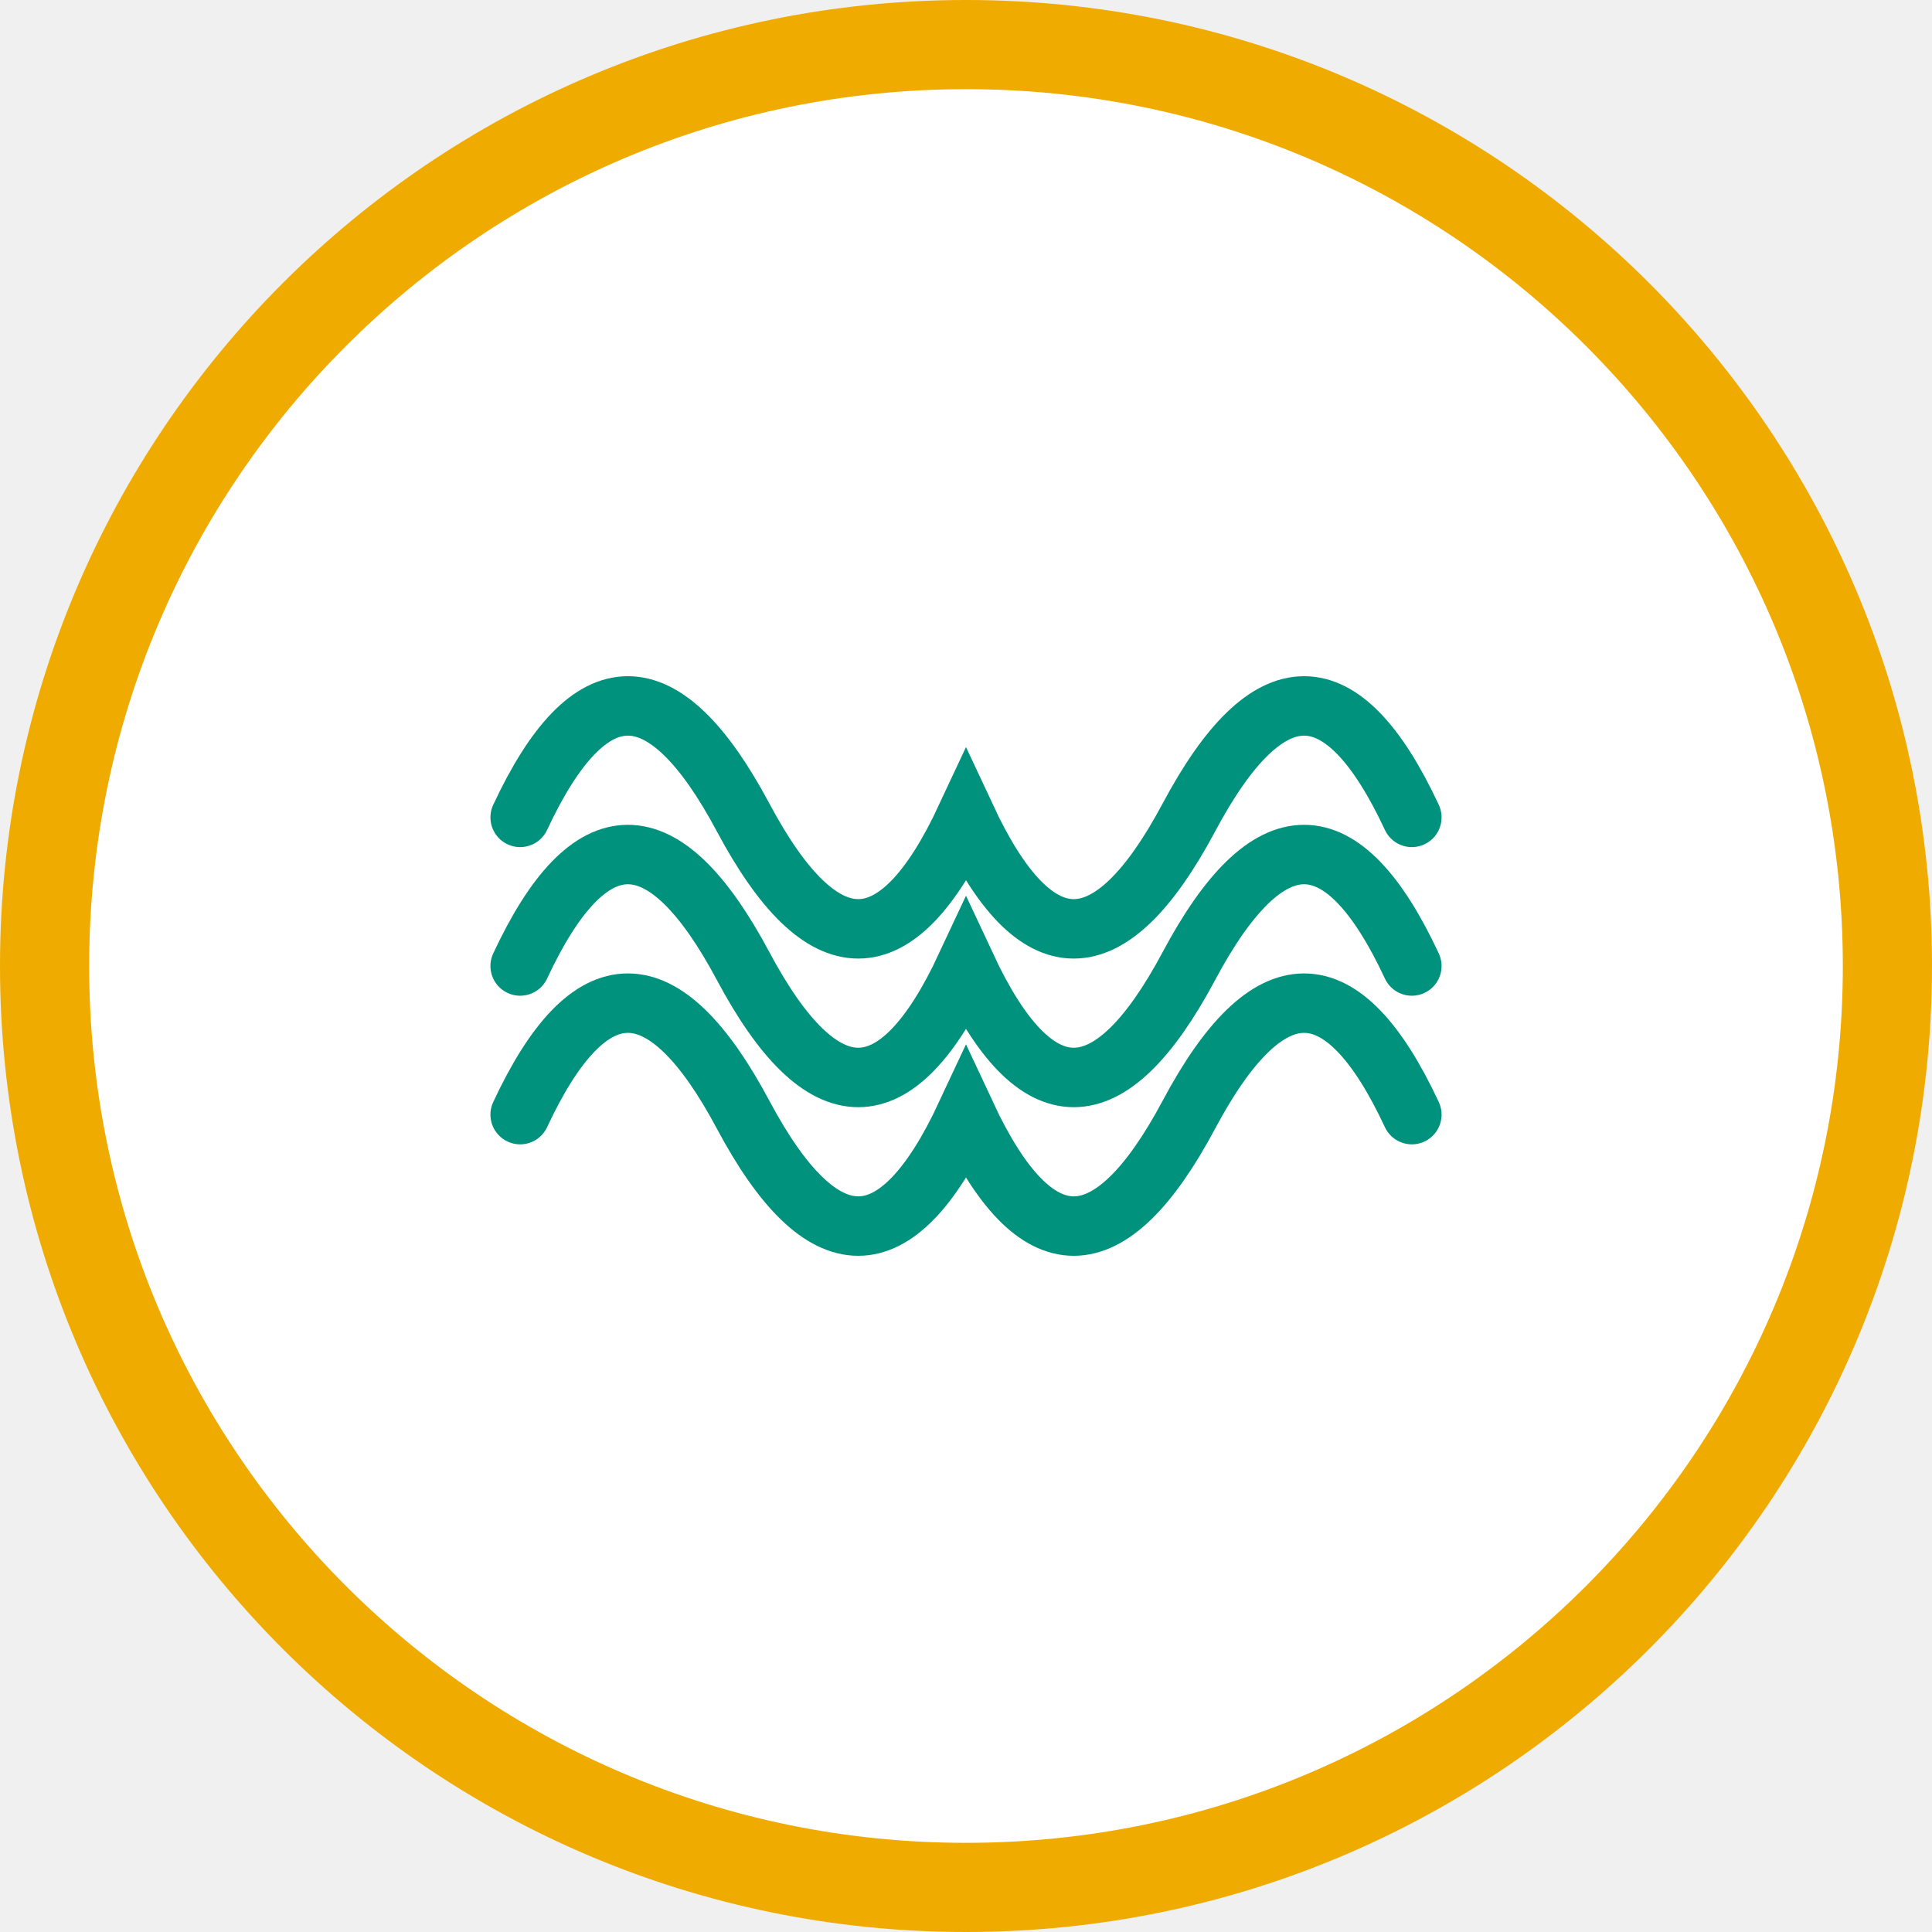
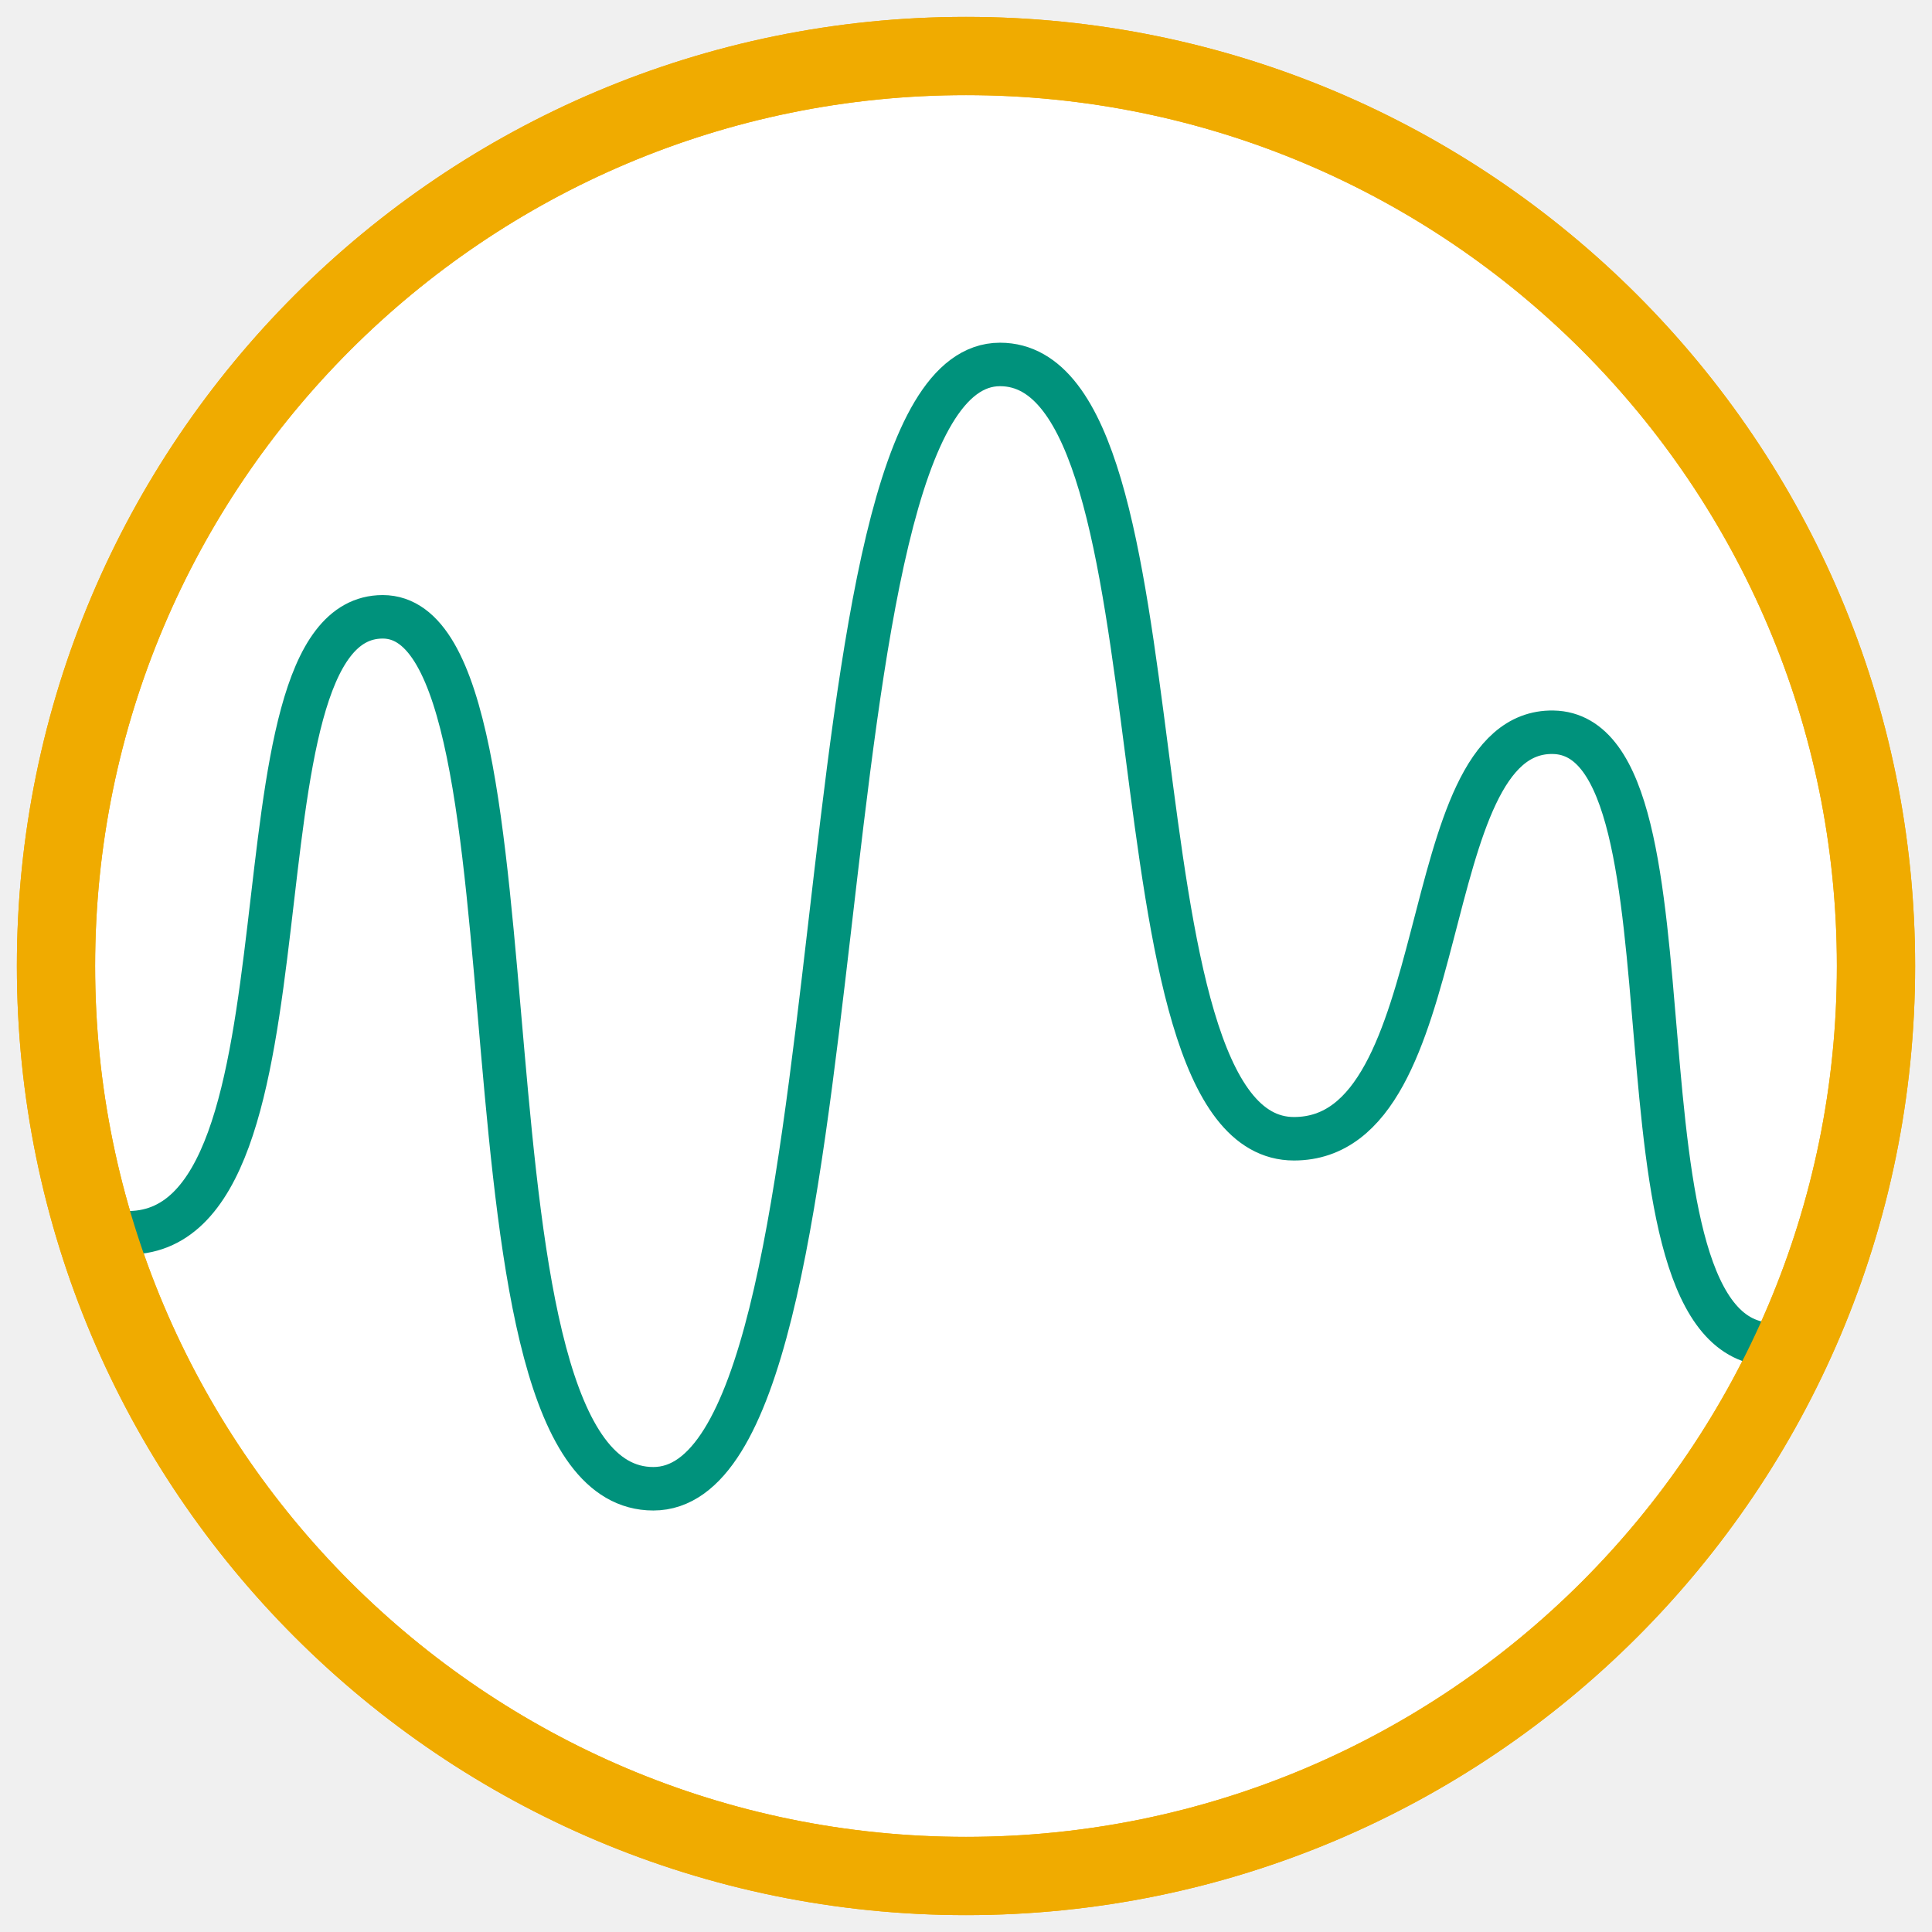
- <svg xmlns="http://www.w3.org/2000/svg" width="130" height="130" viewBox="0 0 130 130" fill="none">
-   <circle cx="65" cy="65" r="62" fill="white" stroke="#F0AB00" stroke-width="6" />
-   <path d="M35 65 Q 42 50, 50 65 T 65 65 Q 72 80, 80 65 T 95 65" stroke="#00927C" stroke-width="4" fill="none" stroke-linecap="round" />
-   <path d="M35 75 Q 42 60, 50 75 T 65 75 Q 72 90, 80 75 T 95 75" stroke="#00927C" stroke-width="4" fill="none" stroke-linecap="round" />
-   <path d="M35 55 Q 42 40, 50 55 T 65 55 Q 72 70, 80 55 T 95 55" stroke="#00927C" stroke-width="4" fill="none" stroke-linecap="round" />
+ <svg xmlns="http://www.w3.org/2000/svg" width="138" height="138" viewBox="0 0 138 138" fill="none">
+   <path d="M69 134C104.899 134 134 104.899 134 69C134 33.102 104.899 4 69 4C33.102 4 4 33.102 4 69C4 104.899 33.102 134 69 134Z" fill="white" stroke="#F0AB00" stroke-width="5.59" />
+   <path d="M126.632 96.034C113.964 96.034 122.246 52.492 110.936 52.304C100.86 52.138 104.186 81.34 92.426 81.34C78.58 81.34 85.23 26.032 71.43 26.032C56.3 26.032 62.374 106.34 46.664 106.34C31.36 106.34 39.736 44.058 27.338 44.058C15.628 44.058 23.544 88.548 8.914 88.05" stroke="#00927C" stroke-width="3.106" stroke-linecap="round" stroke-linejoin="round" />
+   <path d="M69 134C104.899 134 134 104.899 134 69C134 33.102 104.899 4 69 4C33.102 4 4 33.102 4 69C4 104.899 33.102 134 69 134Z" stroke="#F0AB00" stroke-width="5.59" />
</svg>
